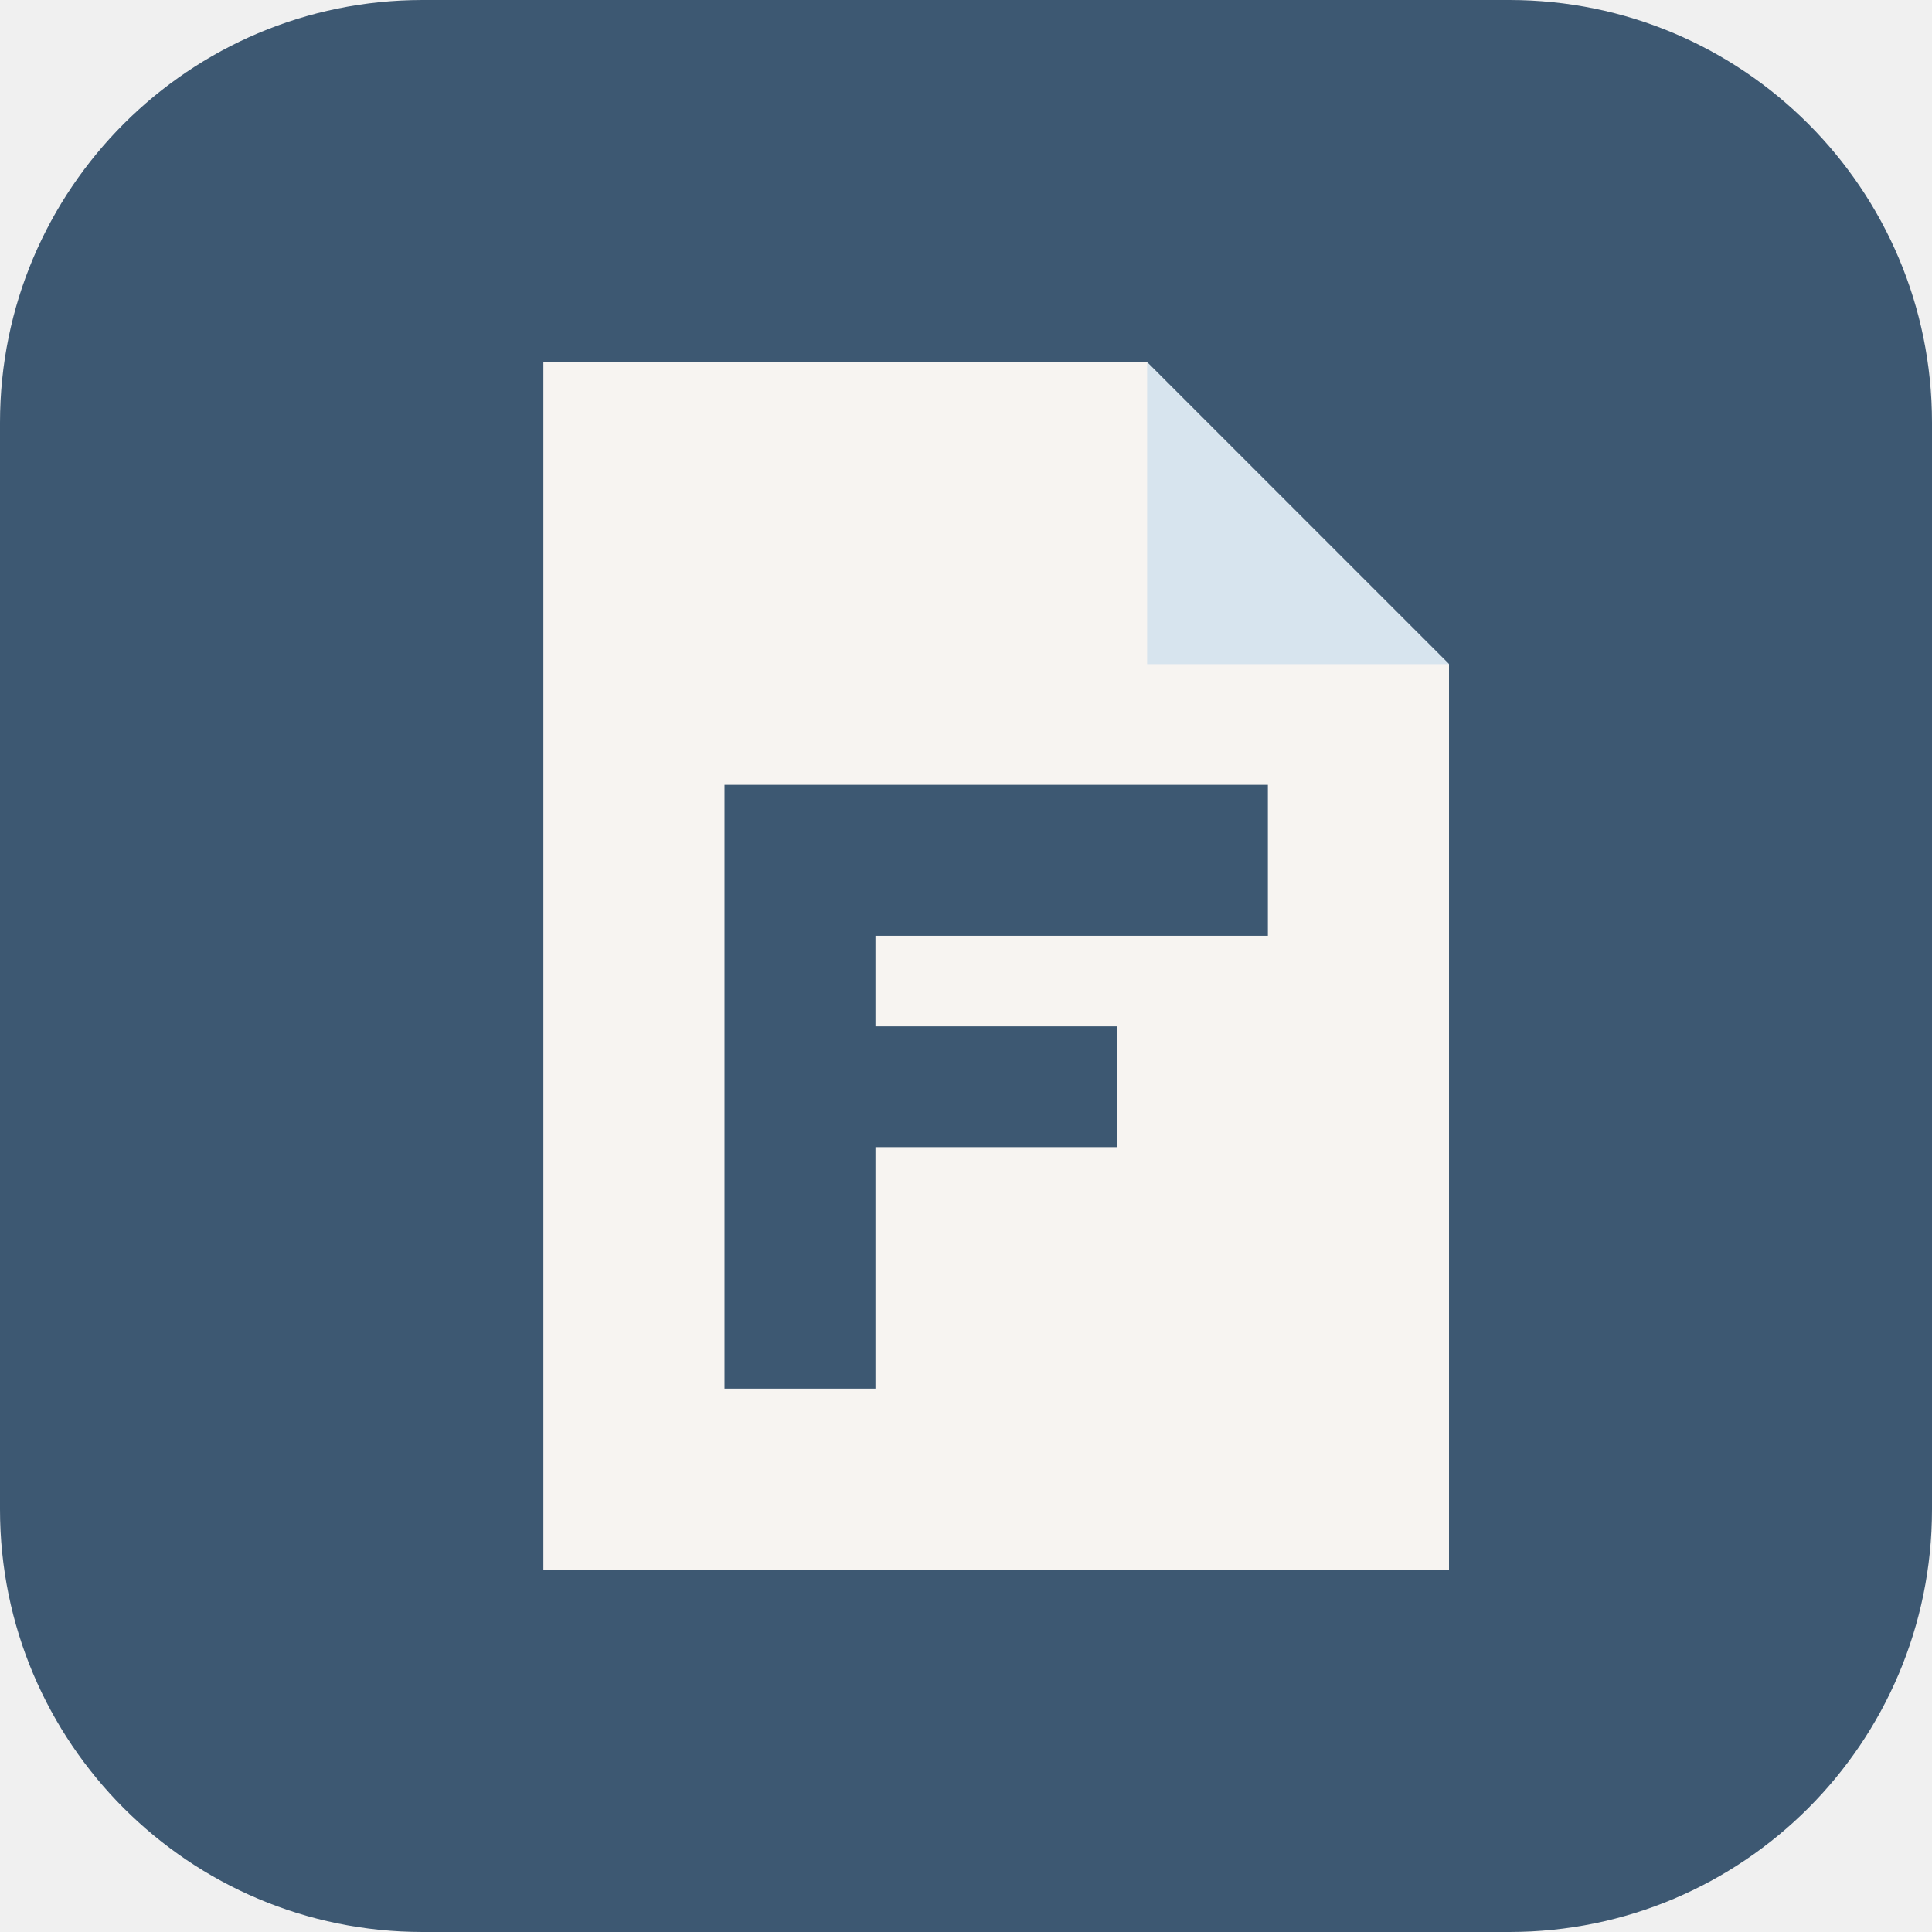
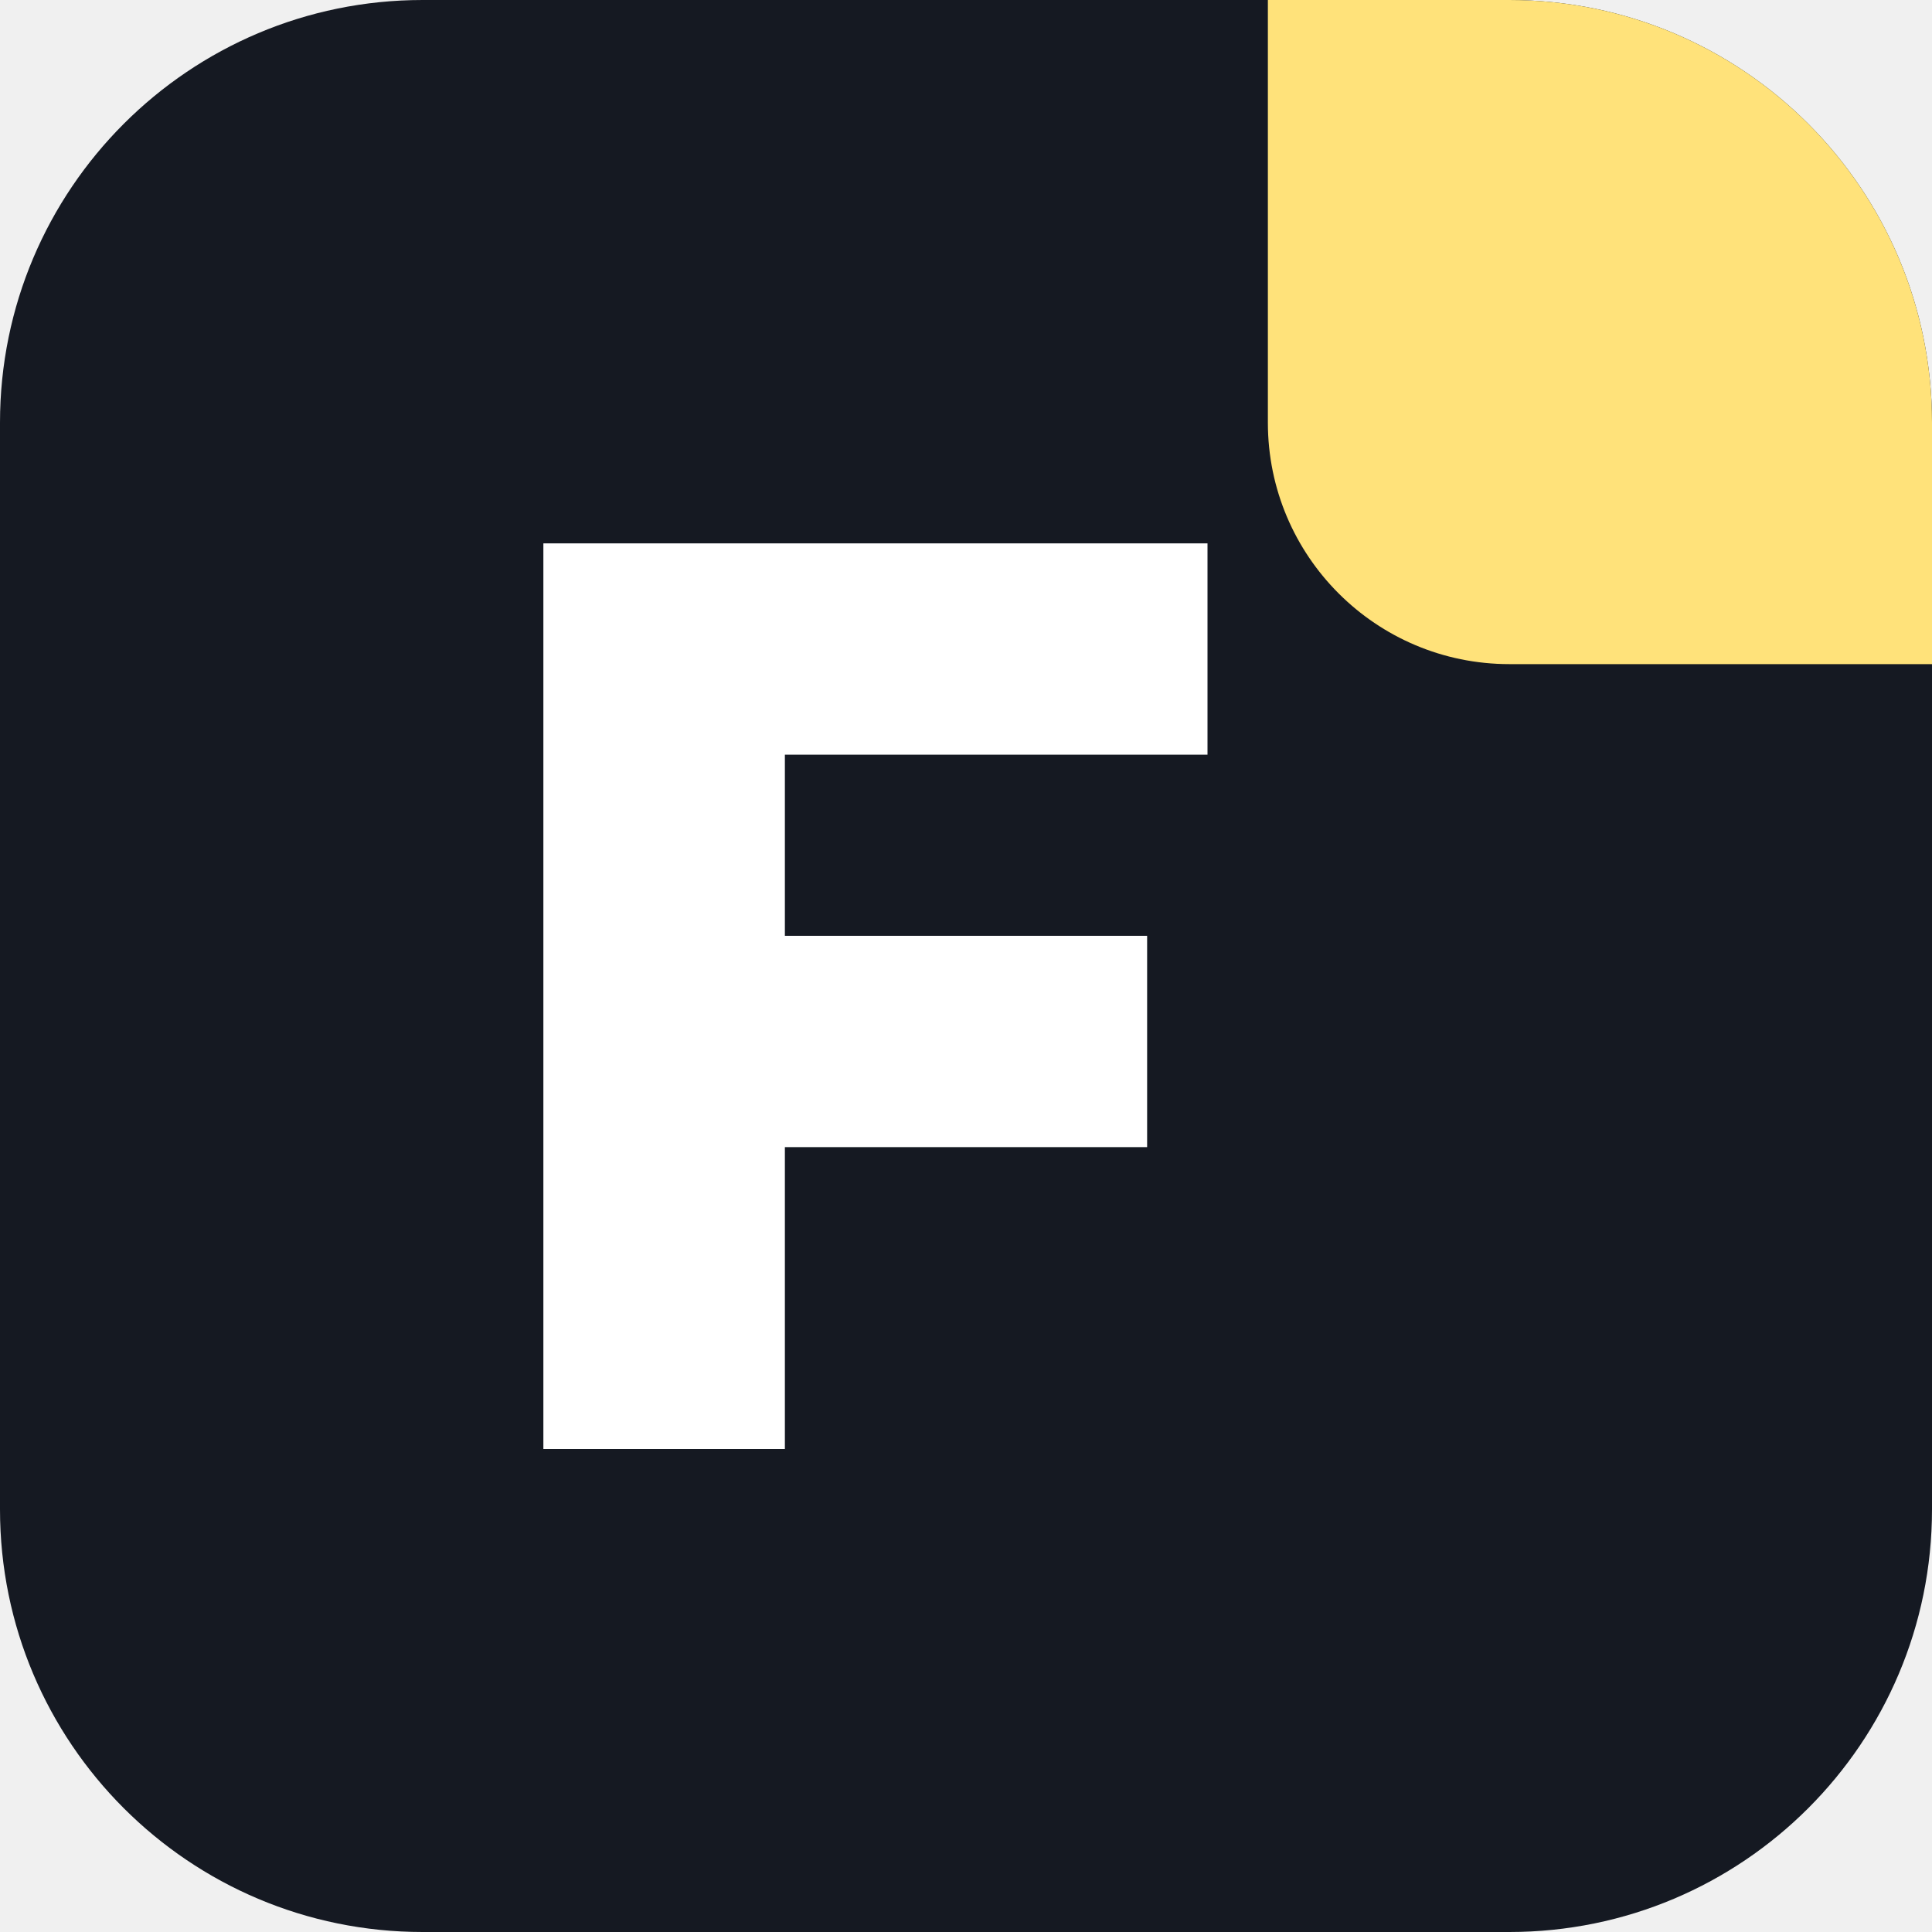
<svg xmlns="http://www.w3.org/2000/svg" viewBox="0 0 64 64">
-   <rect width="64" height="64" rx="14" fill="#3d5872" />
-   <path d="M18 12h20l10 10v30H18z" fill="#f7f4f1" />
-   <path d="M38 12l10 10H38z" fill="#d7e4ee" />
-   <path d="M24 26h18v5H29v3h8v4h-8v8h-5z" fill="#3d5872" />
+   <rect width="64" height="64" rx="14" fill="#151922" />
+   <path d="M42 0H50A14 14 0 0 1 64 14V22H50A8 8 0 0 1 42 14Z" fill="#ffe27a" />
+   <path d="M18 18h22v7H26v6h12v7H26v10h-8z" fill="#ffffff" />
</svg>
